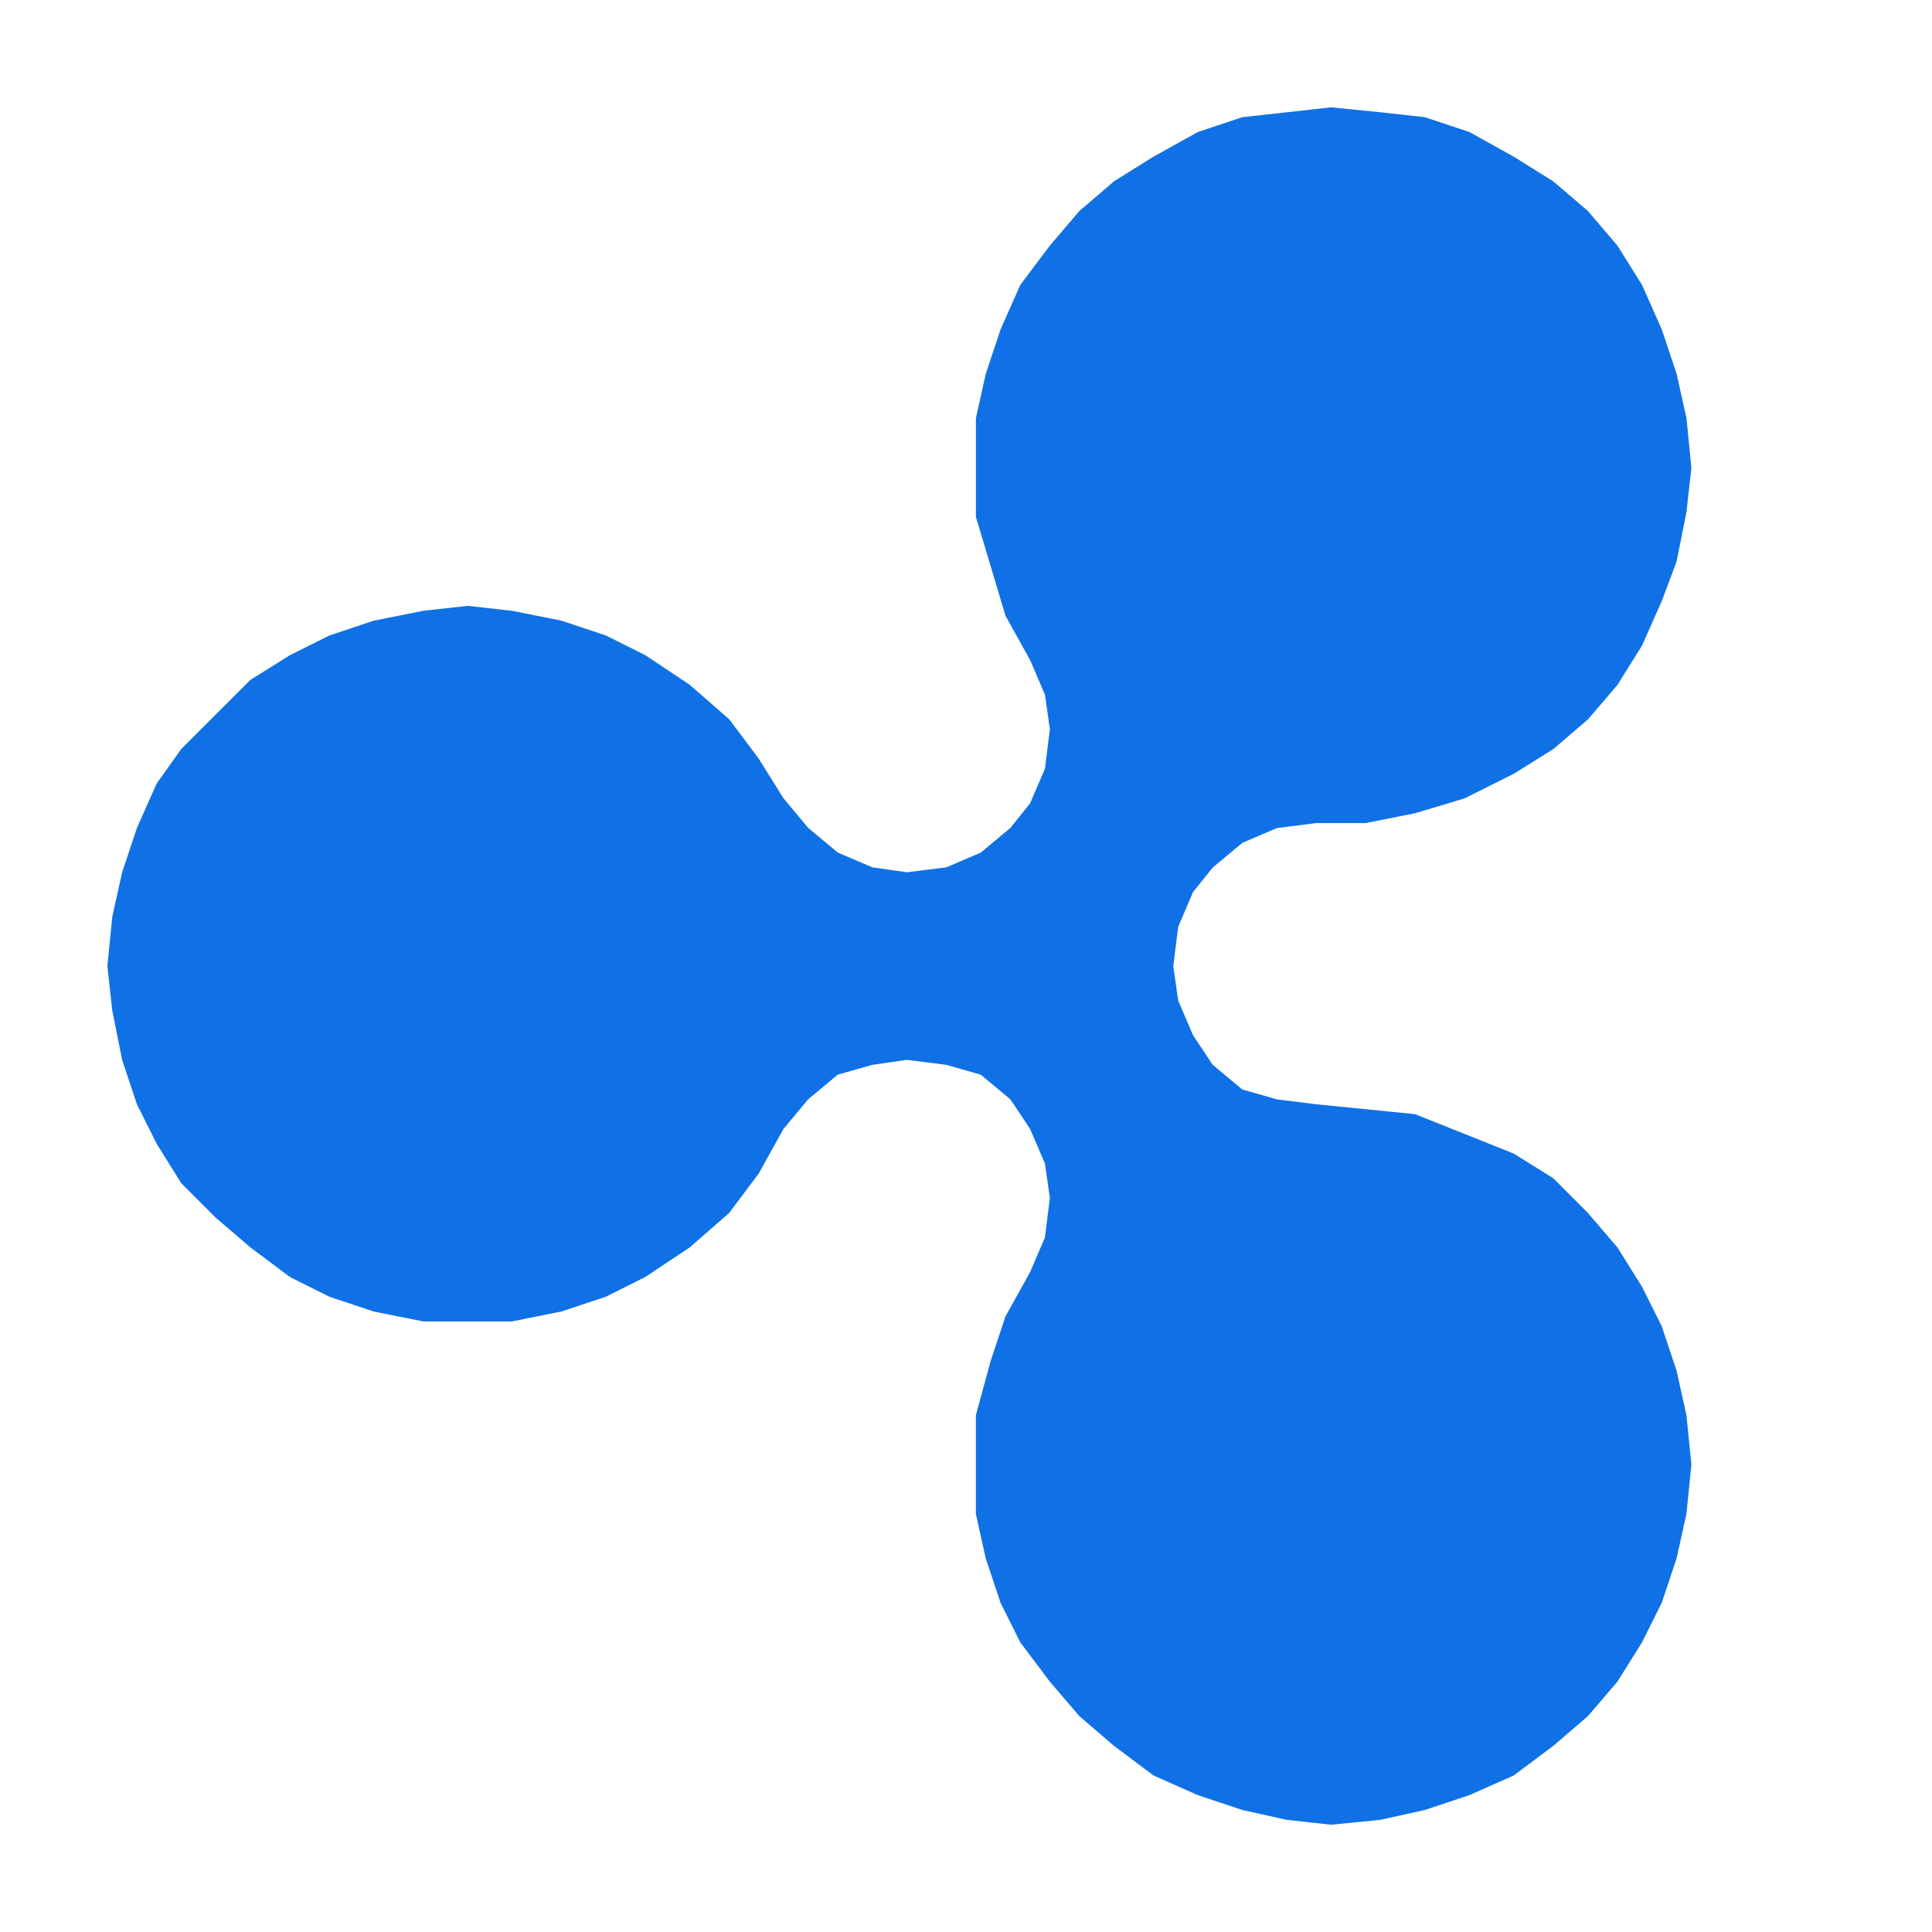
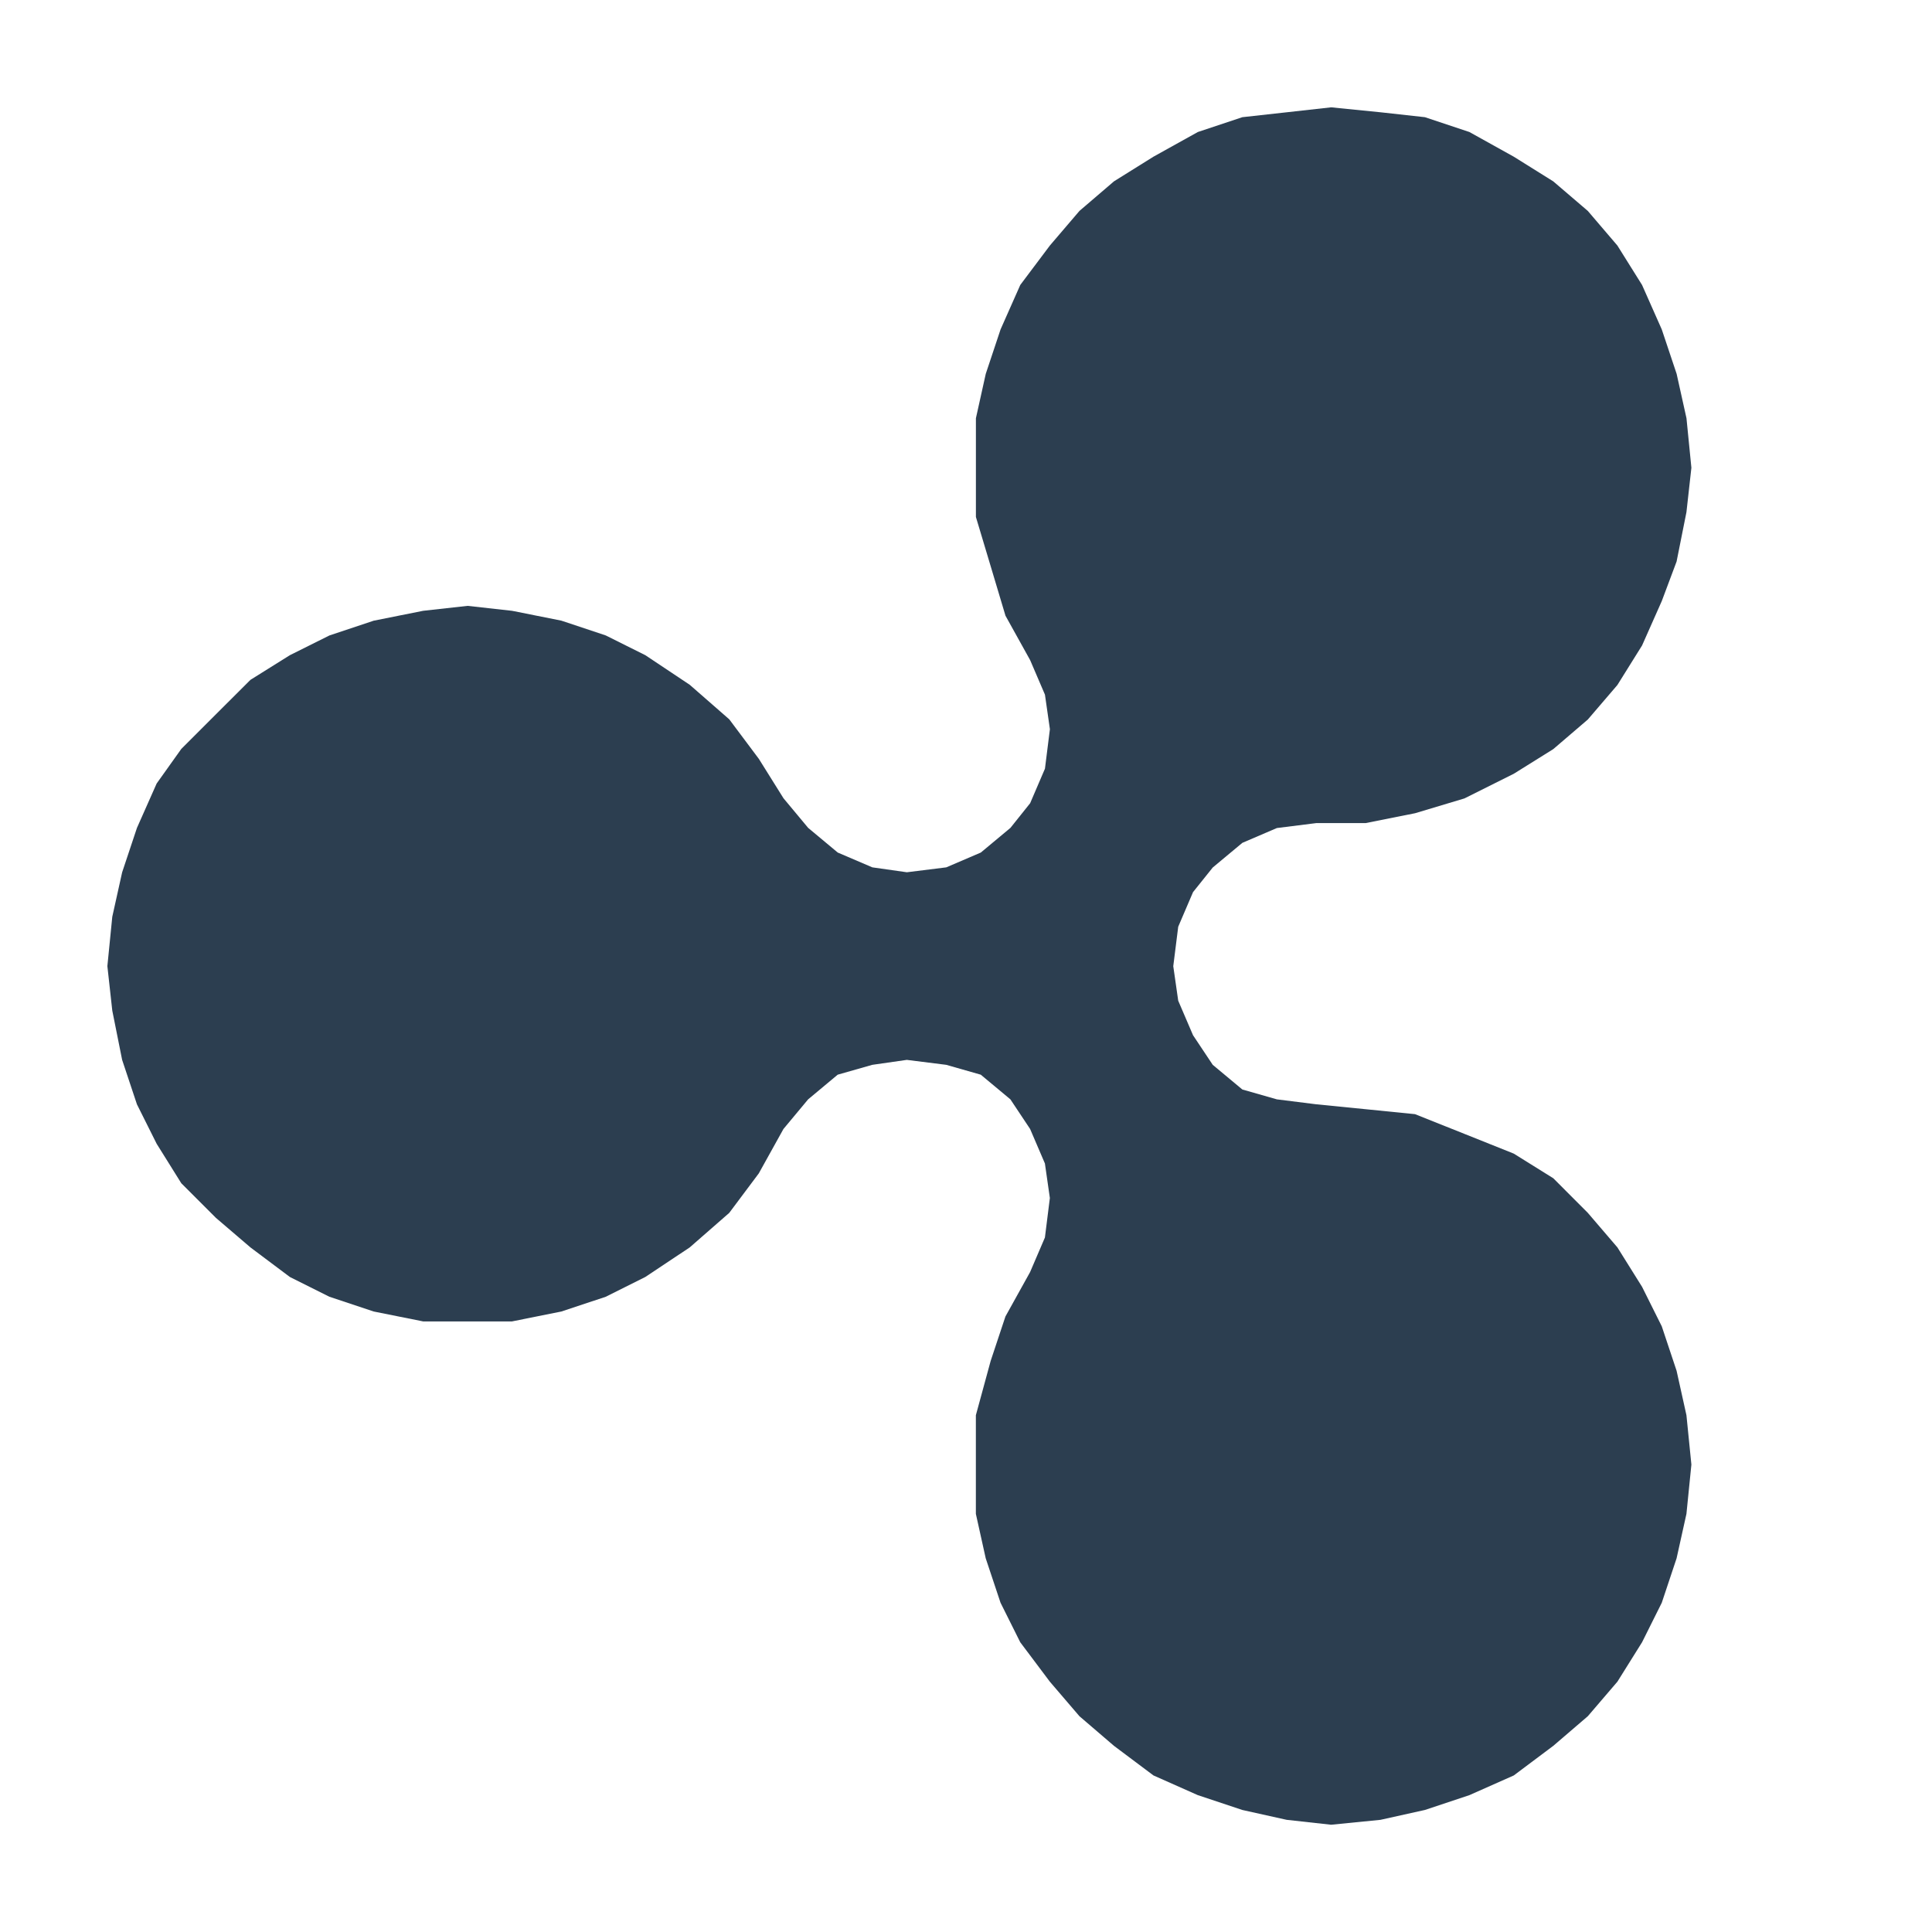
<svg xmlns="http://www.w3.org/2000/svg" width="180" height="180" viewBox="0 0 47.625 47.625" version="1.1" id="svg3794">
  <defs id="defs3788" />
  <g id="layer1" transform="translate(-18.65126,-7.092261)">
-     <path d="m 51.465,9.738 -1.095,0.122 -1.094,0.121 -1.096,0.365 -1.094,0.608 -0.974,0.608 -0.851,0.729 -0.729,0.853 -0.73,0.972 -0.486,1.096 -0.365,1.095 -0.243,1.095 v 1.217 1.217 l 0.365,1.217 0.364,1.217 0.608,1.095 0.365,0.851 0.122,0.851 -0.122,0.974 -0.365,0.851 -0.486,0.608 -0.73,0.608 -0.851,0.365 -0.972,0.121 -0.851,-0.121 -0.853,-0.365 -0.729,-0.608 -0.608,-0.73 -0.608,-0.972 -0.729,-0.974 -0.974,-0.851 -1.095,-0.73 -0.974,-0.486 -1.095,-0.365 -1.217,-0.243 -1.096,-0.122 -1.095,0.122 -1.217,0.243 -1.094,0.365 -0.974,0.486 -0.972,0.608 -0.853,0.851 -0.851,0.851 -0.608,0.853 -0.486,1.095 -0.365,1.095 -0.243,1.095 -0.121,1.217 0.121,1.096 0.243,1.215 0.365,1.096 0.486,0.972 0.608,0.974 0.851,0.851 0.853,0.73 0.972,0.729 0.974,0.487 1.094,0.364 1.217,0.244 h 2.19 l 1.217,-0.244 1.095,-0.364 0.974,-0.487 1.095,-0.729 0.974,-0.851 0.729,-0.974 0.608,-1.095 0.608,-0.73 0.729,-0.608 0.853,-0.243 0.851,-0.122 0.972,0.122 0.851,0.243 0.73,0.608 0.486,0.73 0.365,0.851 0.122,0.851 -0.122,0.974 -0.365,0.851 -0.608,1.095 -0.364,1.095 -0.365,1.339 v 1.217 1.215 l 0.243,1.096 0.365,1.095 0.486,0.974 0.73,0.972 0.729,0.851 0.851,0.73 0.974,0.73 1.094,0.486 1.096,0.365 1.094,0.243 1.095,0.121 1.217,-0.121 1.095,-0.243 1.096,-0.365 1.095,-0.486 0.974,-0.73 0.851,-0.73 0.729,-0.851 0.608,-0.972 0.486,-0.974 0.365,-1.095 0.243,-1.096 0.122,-1.215 -0.122,-1.217 -0.243,-1.096 -0.365,-1.095 -0.486,-0.974 -0.608,-0.972 -0.729,-0.851 -0.851,-0.853 -0.974,-0.607 -1.217,-0.487 -1.217,-0.486 -1.217,-0.122 -1.217,-0.121 -0.972,-0.122 -0.851,-0.243 -0.73,-0.608 -0.486,-0.73 -0.365,-0.851 -0.122,-0.851 0.122,-0.972 0.365,-0.853 0.486,-0.607 0.73,-0.608 0.851,-0.365 0.972,-0.122 h 1.217 l 1.217,-0.243 1.217,-0.365 1.217,-0.608 0.974,-0.608 0.851,-0.729 0.729,-0.851 0.608,-0.974 0.486,-1.095 0.365,-0.974 0.243,-1.217 0.122,-1.095 L 60.224,17.402 59.981,16.307 59.615,15.213 59.129,14.117 58.521,13.145 57.792,12.292 56.94,11.563 55.967,10.955 54.872,10.346 53.776,9.981 52.682,9.86 Z" id="path30" style="fill:#0f71e5;fill-rule:evenodd;stroke:none;stroke-width:0.49;stroke-linecap:square;stroke-miterlimit:10" />
+     <path d="m 51.465,9.738 -1.095,0.122 -1.094,0.121 -1.096,0.365 -1.094,0.608 -0.974,0.608 -0.851,0.729 -0.729,0.853 -0.73,0.972 -0.486,1.096 -0.365,1.095 -0.243,1.095 v 1.217 1.217 l 0.365,1.217 0.364,1.217 0.608,1.095 0.365,0.851 0.122,0.851 -0.122,0.974 -0.365,0.851 -0.486,0.608 -0.73,0.608 -0.851,0.365 -0.972,0.121 -0.851,-0.121 -0.853,-0.365 -0.729,-0.608 -0.608,-0.73 -0.608,-0.972 -0.729,-0.974 -0.974,-0.851 -1.095,-0.73 -0.974,-0.486 -1.095,-0.365 -1.217,-0.243 -1.096,-0.122 -1.095,0.122 -1.217,0.243 -1.094,0.365 -0.974,0.486 -0.972,0.608 -0.853,0.851 -0.851,0.851 -0.608,0.853 -0.486,1.095 -0.365,1.095 -0.243,1.095 -0.121,1.217 0.121,1.096 0.243,1.215 0.365,1.096 0.486,0.972 0.608,0.974 0.851,0.851 0.853,0.73 0.972,0.729 0.974,0.487 1.094,0.364 1.217,0.244 h 2.19 l 1.217,-0.244 1.095,-0.364 0.974,-0.487 1.095,-0.729 0.974,-0.851 0.729,-0.974 0.608,-1.095 0.608,-0.73 0.729,-0.608 0.853,-0.243 0.851,-0.122 0.972,0.122 0.851,0.243 0.73,0.608 0.486,0.73 0.365,0.851 0.122,0.851 -0.122,0.974 -0.365,0.851 -0.608,1.095 -0.364,1.095 -0.365,1.339 v 1.217 1.215 l 0.243,1.096 0.365,1.095 0.486,0.974 0.73,0.972 0.729,0.851 0.851,0.73 0.974,0.73 1.094,0.486 1.096,0.365 1.094,0.243 1.095,0.121 1.217,-0.121 1.095,-0.243 1.096,-0.365 1.095,-0.486 0.974,-0.73 0.851,-0.73 0.729,-0.851 0.608,-0.972 0.486,-0.974 0.365,-1.095 0.243,-1.096 0.122,-1.215 -0.122,-1.217 -0.243,-1.096 -0.365,-1.095 -0.486,-0.974 -0.608,-0.972 -0.729,-0.851 -0.851,-0.853 -0.974,-0.607 -1.217,-0.487 -1.217,-0.486 -1.217,-0.122 -1.217,-0.121 -0.972,-0.122 -0.851,-0.243 -0.73,-0.608 -0.486,-0.73 -0.365,-0.851 -0.122,-0.851 0.122,-0.972 0.365,-0.853 0.486,-0.607 0.73,-0.608 0.851,-0.365 0.972,-0.122 h 1.217 l 1.217,-0.243 1.217,-0.365 1.217,-0.608 0.974,-0.608 0.851,-0.729 0.729,-0.851 0.608,-0.974 0.486,-1.095 0.365,-0.974 0.243,-1.217 0.122,-1.095 L 60.224,17.402 59.981,16.307 59.615,15.213 59.129,14.117 58.521,13.145 57.792,12.292 56.94,11.563 55.967,10.955 54.872,10.346 53.776,9.981 52.682,9.86 Z" id="path30" style="fill:#2c3e50;fill-rule:evenodd;stroke:none;stroke-width:0.49;stroke-linecap:square;stroke-miterlimit:10;fill-opacity:1" />
  </g>
</svg>
